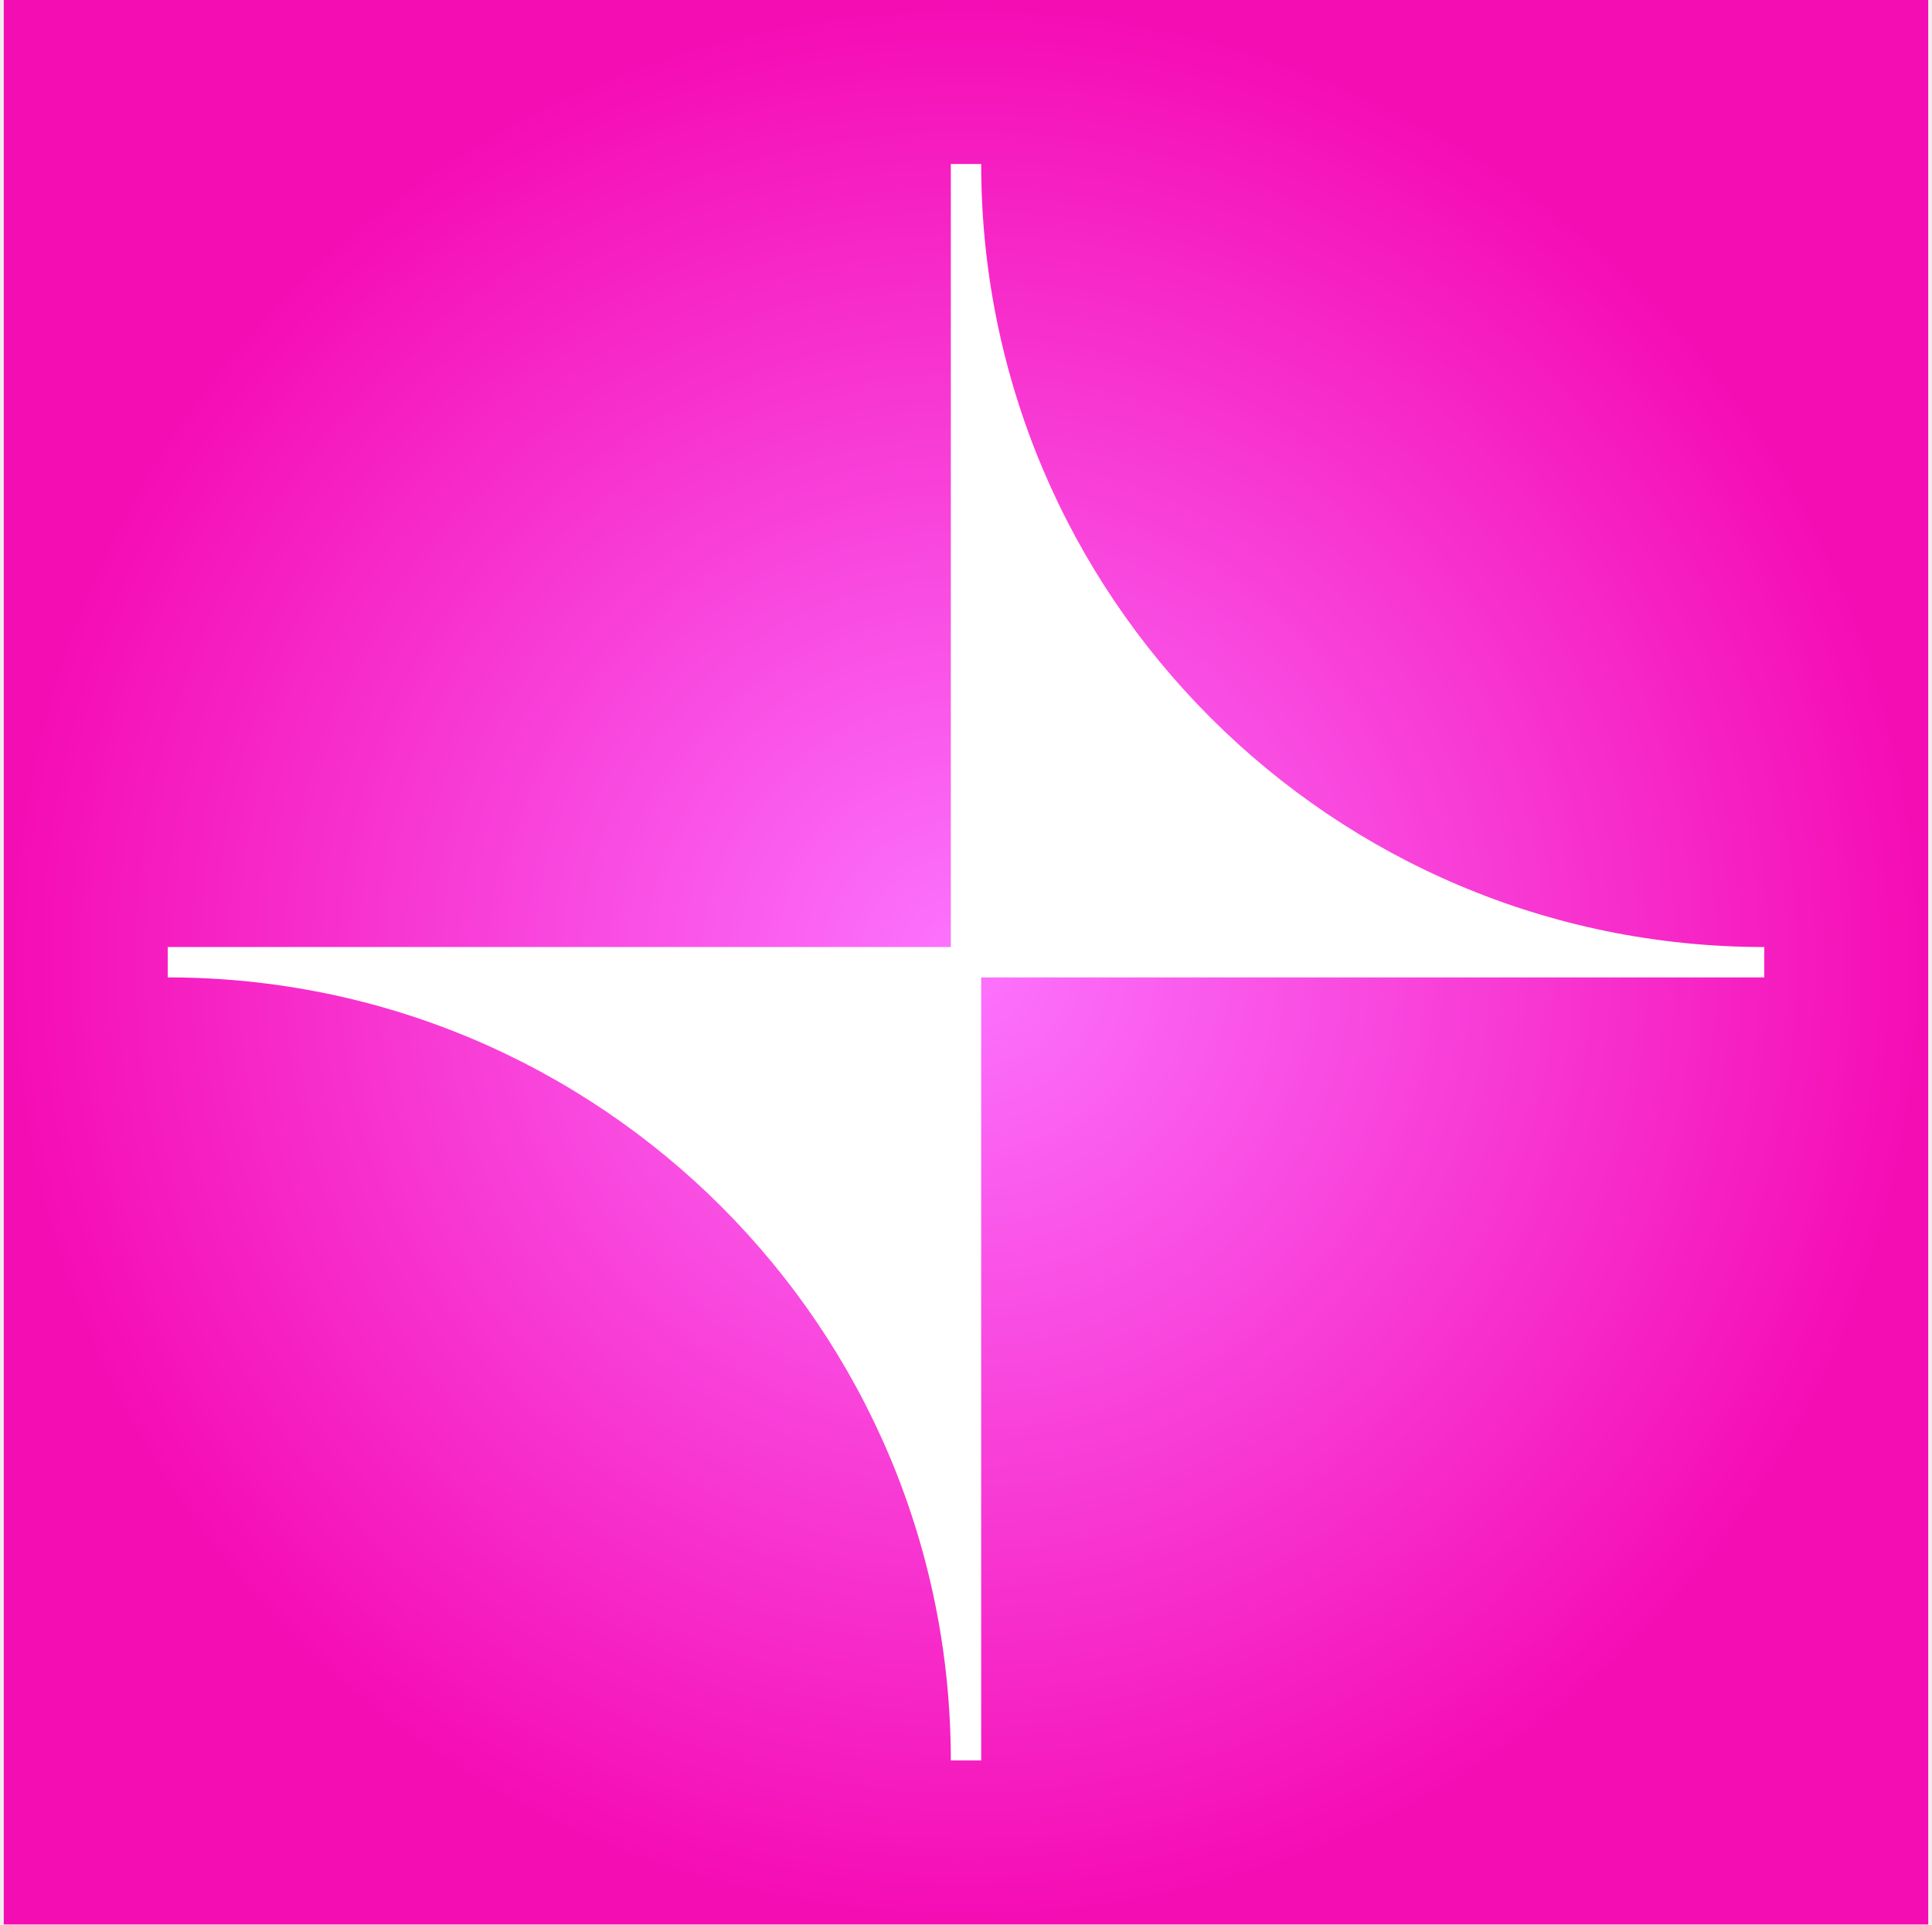
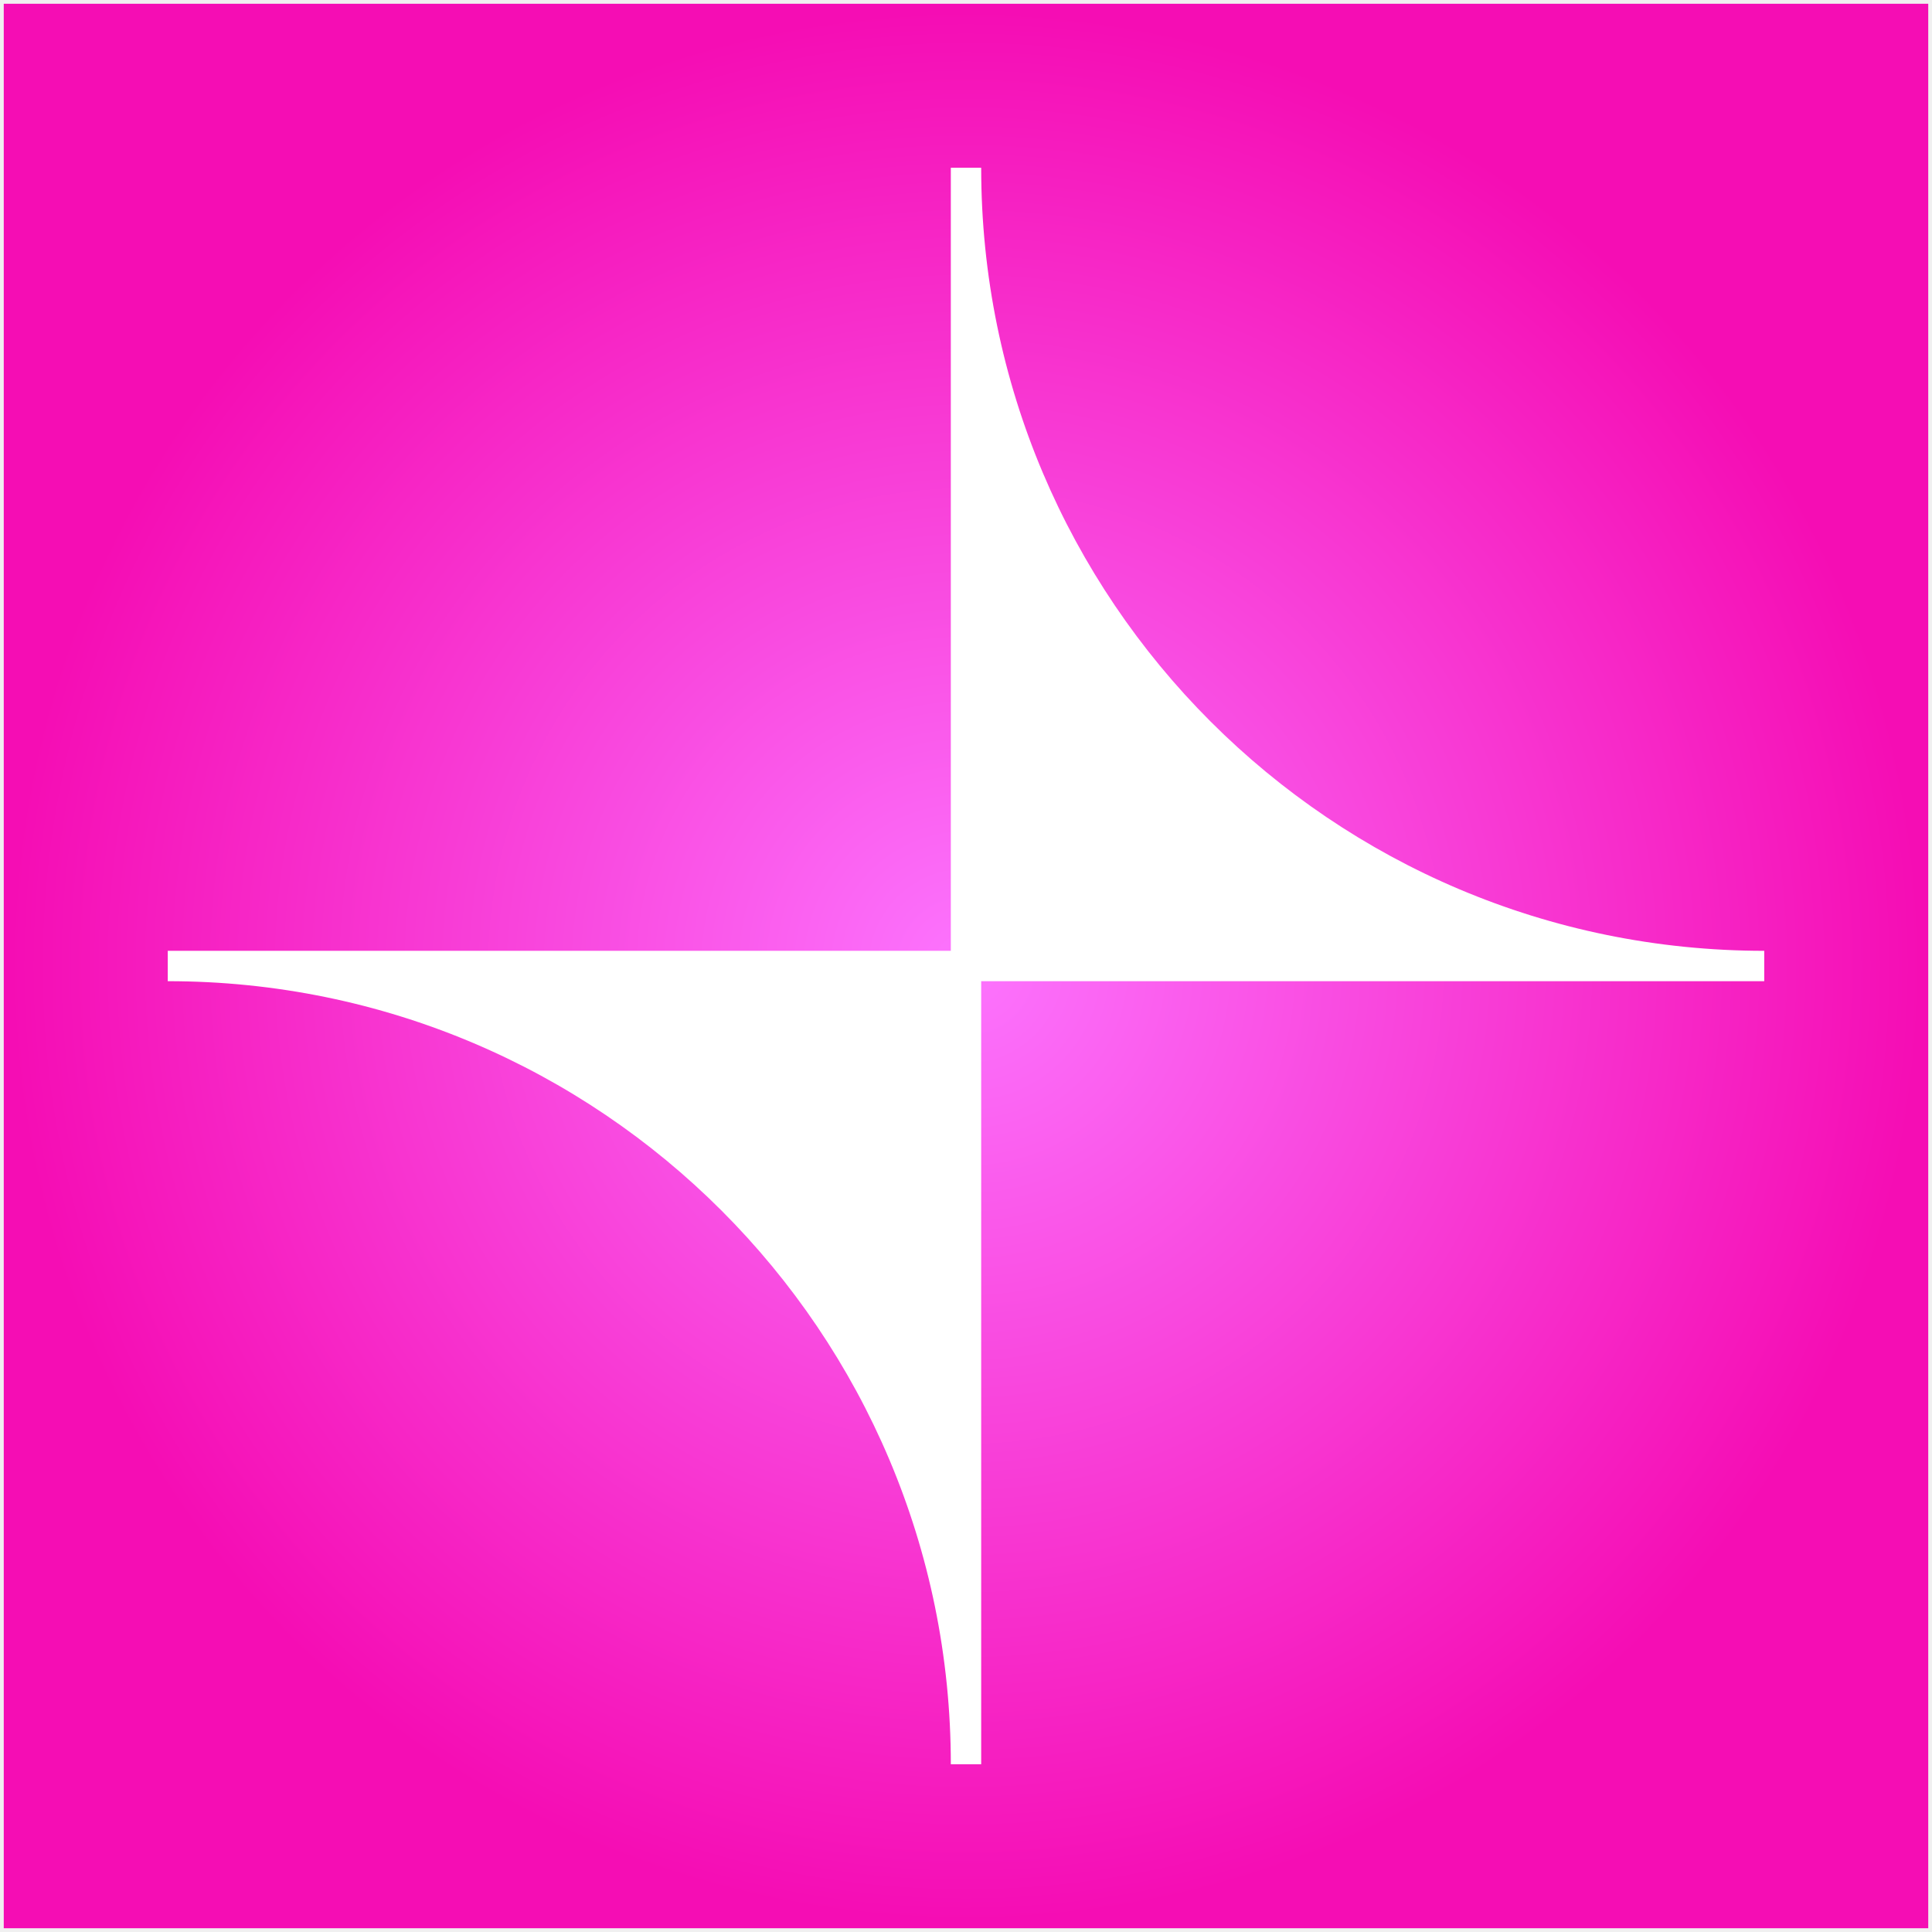
- <svg xmlns="http://www.w3.org/2000/svg" width="257" height="256" viewBox="0 0 257 256" fill="none">
+ <svg xmlns="http://www.w3.org/2000/svg" width="256" height="256" viewBox="0 -0.5 257 257" fill="none">
  <rect width="256" height="256" transform="translate(0.5)" fill="url(#paint0_radial_1246_2747)" />
  <path d="M234.684 125.98C177.129 125.98 130.52 79.325 130.52 21.816H126.48V125.98H22.316V130.02C79.871 130.02 126.48 176.675 126.48 234.184H130.52V130.02H234.684V125.98Z" fill="white" />
  <defs>
    <radialGradient id="paint0_radial_1246_2747" cx="0" cy="0" r="1" gradientUnits="userSpaceOnUse" gradientTransform="translate(128 128) rotate(90) scale(128)">
      <stop stop-color="#FC74FE" />
      <stop offset="1" stop-color="#F50DB4" />
    </radialGradient>
  </defs>
</svg>
